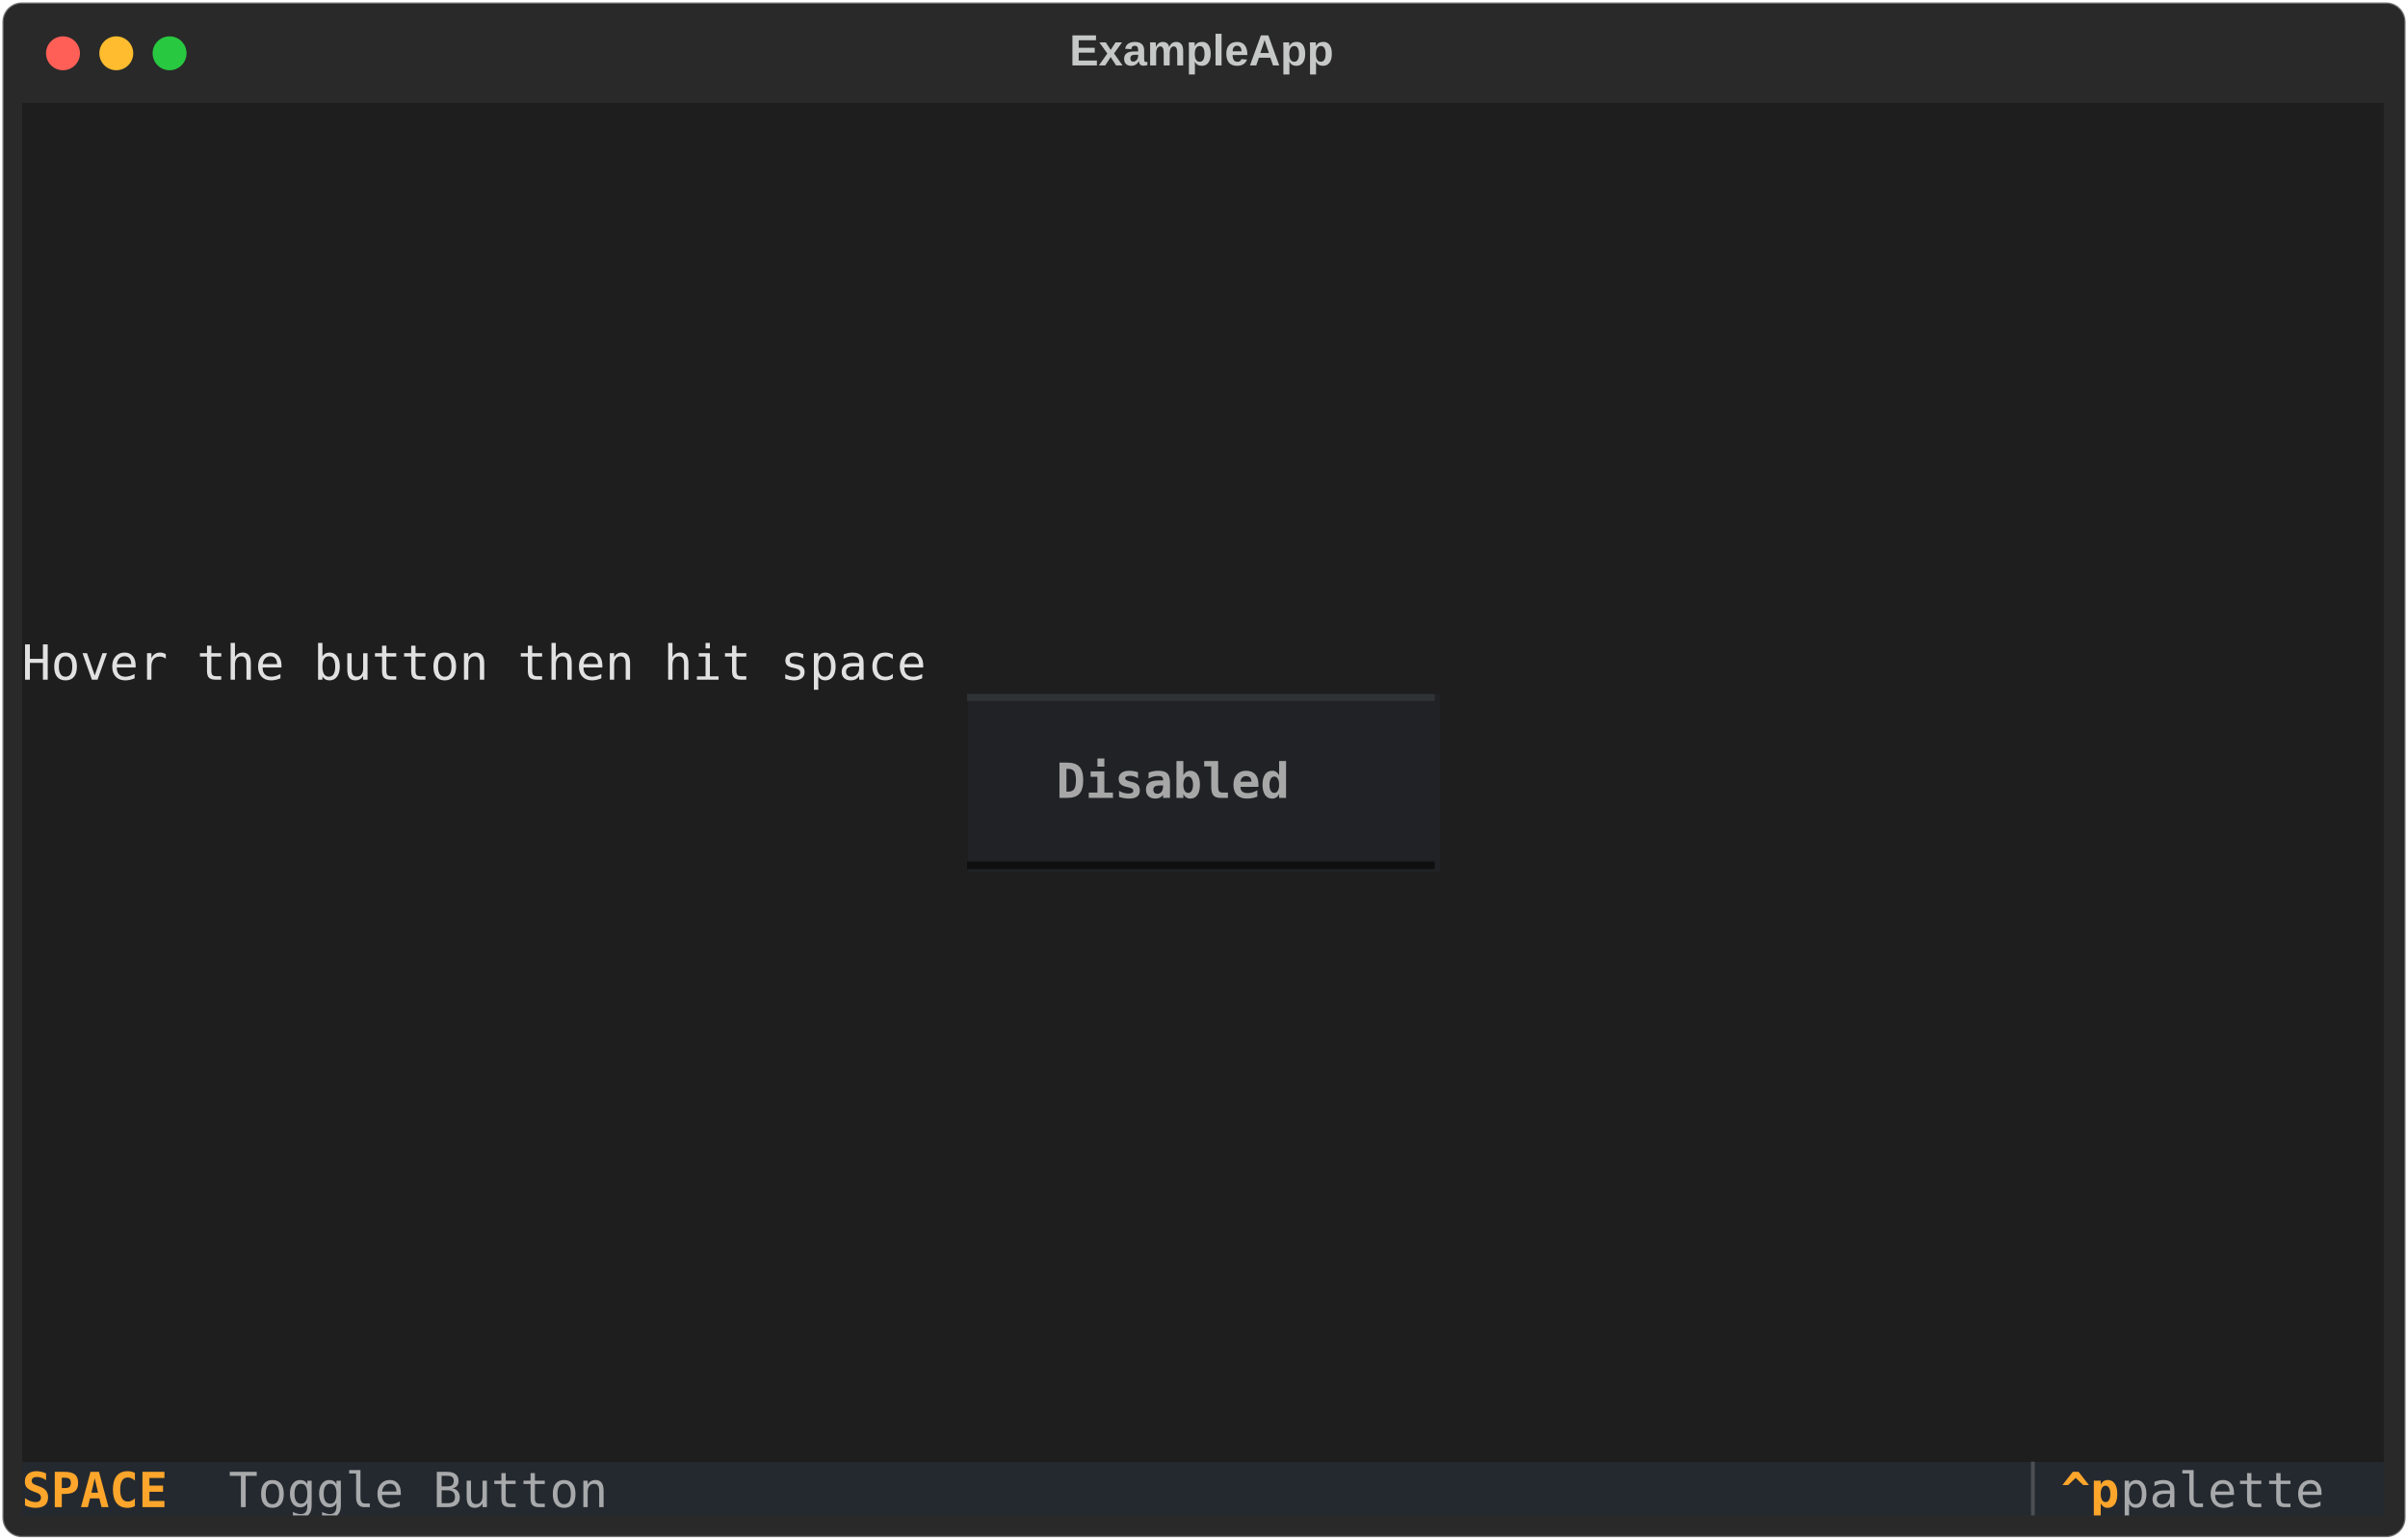
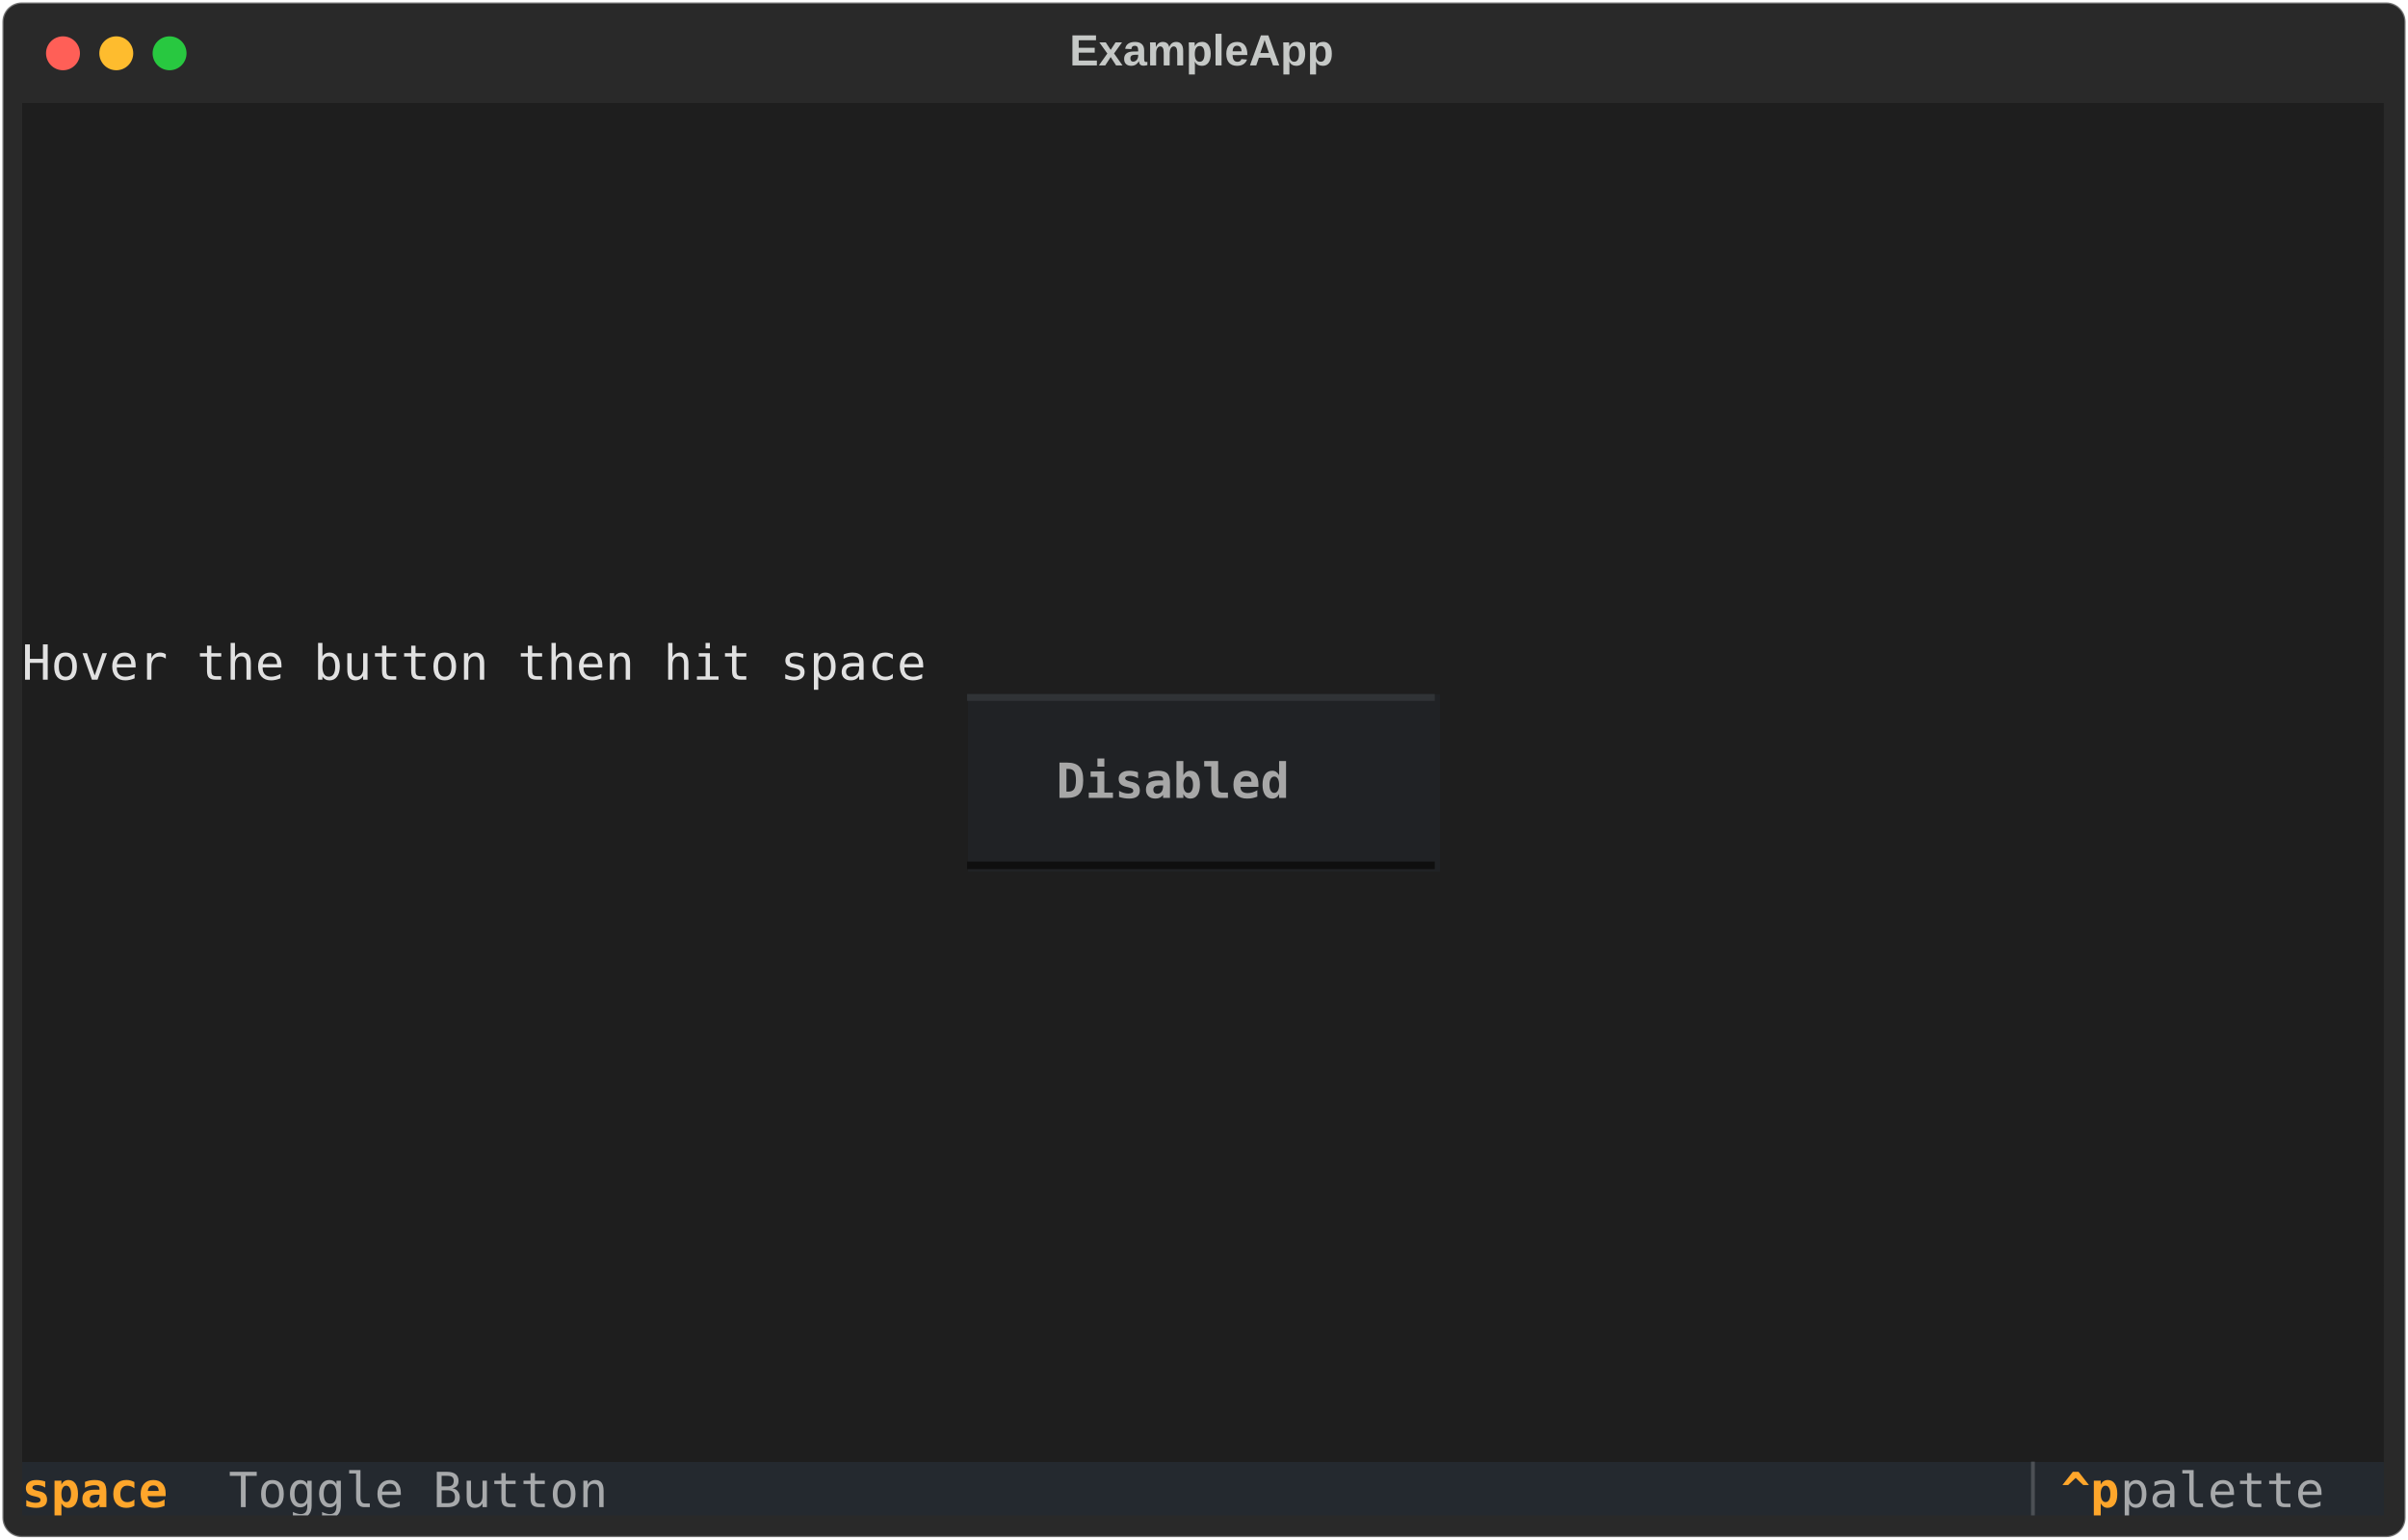
<svg xmlns="http://www.w3.org/2000/svg" class="rich-terminal" viewBox="0 0 994 635.6">
  <style>

    @font-face {
        font-family: "Fira Code";
        src: local("FiraCode-Regular"),
                url("https://cdnjs.cloudflare.com/ajax/libs/firacode/6.2.0/woff2/FiraCode-Regular.woff2") format("woff2"),
                url("https://cdnjs.cloudflare.com/ajax/libs/firacode/6.2.0/woff/FiraCode-Regular.woff") format("woff");
        font-style: normal;
        font-weight: 400;
    }
    @font-face {
        font-family: "Fira Code";
        src: local("FiraCode-Bold"),
                url("https://cdnjs.cloudflare.com/ajax/libs/firacode/6.2.0/woff2/FiraCode-Bold.woff2") format("woff2"),
                url("https://cdnjs.cloudflare.com/ajax/libs/firacode/6.2.0/woff/FiraCode-Bold.woff") format("woff");
        font-style: bold;
        font-weight: 700;
    }

-     .terminal-400643882-matrix {
+     .terminal-3006158794-matrix {
        font-family: Fira Code, monospace;
        font-size: 20px;
        line-height: 24.4px;
        font-variant-east-asian: full-width;
    }

-     .terminal-400643882-title {
+     .terminal-3006158794-title {
        font-size: 18px;
        font-weight: bold;
        font-family: arial;
    }

-     .terminal-400643882-r1 { fill: #e1e1e1 }
- .terminal-400643882-r2 { fill: #c5c8c6 }
- .terminal-400643882-r3 { fill: #303336 }
- .terminal-400643882-r4 { fill: #a7a7a7;font-weight: bold }
- .terminal-400643882-r5 { fill: #0f0f0f }
- .terminal-400643882-r6 { fill: #fea62b;font-weight: bold }
- .terminal-400643882-r7 { fill: #a7a9ab }
- .terminal-400643882-r8 { fill: #e2e3e3 }
- .terminal-400643882-r9 { fill: #4c5055 }
+     .terminal-3006158794-r1 { fill: #e1e1e1 }
+ .terminal-3006158794-r2 { fill: #c5c8c6 }
+ .terminal-3006158794-r3 { fill: #303336 }
+ .terminal-3006158794-r4 { fill: #a7a7a7;font-weight: bold }
+ .terminal-3006158794-r5 { fill: #0f0f0f }
+ .terminal-3006158794-r6 { fill: #fea62b;font-weight: bold }
+ .terminal-3006158794-r7 { fill: #a7a9ab }
+ .terminal-3006158794-r8 { fill: #e2e3e3 }
+ .terminal-3006158794-r9 { fill: #4c5055 }
    </style>
  <defs>
-     <clipPath id="terminal-400643882-clip-terminal">
+     <clipPath id="terminal-3006158794-clip-terminal">
      <rect x="0" y="0" width="975.0" height="584.6" />
    </clipPath>
-     <clipPath id="terminal-400643882-line-0">
+     <clipPath id="terminal-3006158794-line-0">
      <rect x="0" y="1.5" width="976" height="24.65" />
    </clipPath>
-     <clipPath id="terminal-400643882-line-1">
+     <clipPath id="terminal-3006158794-line-1">
      <rect x="0" y="25.9" width="976" height="24.65" />
    </clipPath>
-     <clipPath id="terminal-400643882-line-2">
+     <clipPath id="terminal-3006158794-line-2">
      <rect x="0" y="50.3" width="976" height="24.65" />
    </clipPath>
-     <clipPath id="terminal-400643882-line-3">
+     <clipPath id="terminal-3006158794-line-3">
      <rect x="0" y="74.7" width="976" height="24.65" />
    </clipPath>
-     <clipPath id="terminal-400643882-line-4">
+     <clipPath id="terminal-3006158794-line-4">
      <rect x="0" y="99.1" width="976" height="24.65" />
    </clipPath>
-     <clipPath id="terminal-400643882-line-5">
+     <clipPath id="terminal-3006158794-line-5">
      <rect x="0" y="123.5" width="976" height="24.65" />
    </clipPath>
-     <clipPath id="terminal-400643882-line-6">
+     <clipPath id="terminal-3006158794-line-6">
      <rect x="0" y="147.9" width="976" height="24.65" />
    </clipPath>
-     <clipPath id="terminal-400643882-line-7">
+     <clipPath id="terminal-3006158794-line-7">
      <rect x="0" y="172.3" width="976" height="24.65" />
    </clipPath>
-     <clipPath id="terminal-400643882-line-8">
+     <clipPath id="terminal-3006158794-line-8">
      <rect x="0" y="196.7" width="976" height="24.65" />
    </clipPath>
-     <clipPath id="terminal-400643882-line-9">
+     <clipPath id="terminal-3006158794-line-9">
      <rect x="0" y="221.1" width="976" height="24.65" />
    </clipPath>
-     <clipPath id="terminal-400643882-line-10">
+     <clipPath id="terminal-3006158794-line-10">
      <rect x="0" y="245.5" width="976" height="24.65" />
    </clipPath>
-     <clipPath id="terminal-400643882-line-11">
+     <clipPath id="terminal-3006158794-line-11">
      <rect x="0" y="269.9" width="976" height="24.65" />
    </clipPath>
-     <clipPath id="terminal-400643882-line-12">
+     <clipPath id="terminal-3006158794-line-12">
      <rect x="0" y="294.3" width="976" height="24.65" />
    </clipPath>
-     <clipPath id="terminal-400643882-line-13">
+     <clipPath id="terminal-3006158794-line-13">
      <rect x="0" y="318.7" width="976" height="24.65" />
    </clipPath>
-     <clipPath id="terminal-400643882-line-14">
+     <clipPath id="terminal-3006158794-line-14">
      <rect x="0" y="343.1" width="976" height="24.65" />
    </clipPath>
-     <clipPath id="terminal-400643882-line-15">
+     <clipPath id="terminal-3006158794-line-15">
      <rect x="0" y="367.5" width="976" height="24.65" />
    </clipPath>
-     <clipPath id="terminal-400643882-line-16">
+     <clipPath id="terminal-3006158794-line-16">
      <rect x="0" y="391.9" width="976" height="24.65" />
    </clipPath>
-     <clipPath id="terminal-400643882-line-17">
+     <clipPath id="terminal-3006158794-line-17">
      <rect x="0" y="416.3" width="976" height="24.65" />
    </clipPath>
-     <clipPath id="terminal-400643882-line-18">
+     <clipPath id="terminal-3006158794-line-18">
      <rect x="0" y="440.7" width="976" height="24.65" />
    </clipPath>
-     <clipPath id="terminal-400643882-line-19">
+     <clipPath id="terminal-3006158794-line-19">
      <rect x="0" y="465.1" width="976" height="24.65" />
    </clipPath>
-     <clipPath id="terminal-400643882-line-20">
+     <clipPath id="terminal-3006158794-line-20">
      <rect x="0" y="489.5" width="976" height="24.65" />
    </clipPath>
-     <clipPath id="terminal-400643882-line-21">
+     <clipPath id="terminal-3006158794-line-21">
      <rect x="0" y="513.9" width="976" height="24.65" />
    </clipPath>
-     <clipPath id="terminal-400643882-line-22">
+     <clipPath id="terminal-3006158794-line-22">
      <rect x="0" y="538.3" width="976" height="24.65" />
    </clipPath>
  </defs>
  <rect fill="#292929" stroke="rgba(255,255,255,0.35)" stroke-width="1" x="1" y="1" width="992" height="633.6" rx="8" />
-   <text class="terminal-400643882-title" fill="#c5c8c6" text-anchor="middle" x="496" y="27">ExampleApp</text>
+   <text class="terminal-3006158794-title" fill="#c5c8c6" text-anchor="middle" x="496" y="27">ExampleApp</text>
  <g transform="translate(26,22)">
    <circle cx="0" cy="0" r="7" fill="#ff5f57" />
    <circle cx="22" cy="0" r="7" fill="#febc2e" />
    <circle cx="44" cy="0" r="7" fill="#28c840" />
  </g>
-   <g transform="translate(9, 41)" clip-path="url(#terminal-400643882-clip-terminal)">
+   <g transform="translate(9, 41)" clip-path="url(#terminal-3006158794-clip-terminal)">
    <rect fill="#1e1e1e" x="0" y="1.5" width="976" height="24.65" shape-rendering="crispEdges" />
    <rect fill="#1e1e1e" x="0" y="25.9" width="976" height="24.65" shape-rendering="crispEdges" />
    <rect fill="#1e1e1e" x="0" y="50.3" width="976" height="24.65" shape-rendering="crispEdges" />
    <rect fill="#1e1e1e" x="0" y="74.7" width="976" height="24.65" shape-rendering="crispEdges" />
    <rect fill="#1e1e1e" x="0" y="99.1" width="976" height="24.65" shape-rendering="crispEdges" />
    <rect fill="#1e1e1e" x="0" y="123.5" width="976" height="24.65" shape-rendering="crispEdges" />
    <rect fill="#1e1e1e" x="0" y="147.9" width="976" height="24.65" shape-rendering="crispEdges" />
    <rect fill="#1e1e1e" x="0" y="172.3" width="976" height="24.65" shape-rendering="crispEdges" />
    <rect fill="#1e1e1e" x="0" y="196.7" width="976" height="24.65" shape-rendering="crispEdges" />
    <rect fill="#1e1e1e" x="0" y="221.1" width="976" height="24.65" shape-rendering="crispEdges" />
    <rect fill="#1e1e1e" x="0" y="245.5" width="390.4" height="24.65" shape-rendering="crispEdges" />
    <rect fill="#202225" x="390.4" y="245.5" width="195.2" height="24.65" shape-rendering="crispEdges" />
    <rect fill="#1e1e1e" x="585.6" y="245.5" width="390.4" height="24.65" shape-rendering="crispEdges" />
    <rect fill="#1e1e1e" x="0" y="269.9" width="390.4" height="24.65" shape-rendering="crispEdges" />
    <rect fill="#202225" x="390.4" y="269.9" width="36.6" height="24.65" shape-rendering="crispEdges" />
    <rect fill="#202225" x="427" y="269.9" width="122" height="24.65" shape-rendering="crispEdges" />
    <rect fill="#202225" x="549" y="269.9" width="36.6" height="24.65" shape-rendering="crispEdges" />
    <rect fill="#1e1e1e" x="585.6" y="269.9" width="390.4" height="24.65" shape-rendering="crispEdges" />
    <rect fill="#1e1e1e" x="0" y="294.3" width="390.4" height="24.65" shape-rendering="crispEdges" />
    <rect fill="#202225" x="390.4" y="294.3" width="195.2" height="24.65" shape-rendering="crispEdges" />
    <rect fill="#1e1e1e" x="585.6" y="294.3" width="390.4" height="24.65" shape-rendering="crispEdges" />
    <rect fill="#1e1e1e" x="0" y="318.7" width="976" height="24.65" shape-rendering="crispEdges" />
    <rect fill="#1e1e1e" x="0" y="343.1" width="976" height="24.65" shape-rendering="crispEdges" />
    <rect fill="#1e1e1e" x="0" y="367.5" width="976" height="24.65" shape-rendering="crispEdges" />
    <rect fill="#1e1e1e" x="0" y="391.9" width="976" height="24.65" shape-rendering="crispEdges" />
    <rect fill="#1e1e1e" x="0" y="416.3" width="976" height="24.65" shape-rendering="crispEdges" />
    <rect fill="#1e1e1e" x="0" y="440.7" width="976" height="24.65" shape-rendering="crispEdges" />
    <rect fill="#1e1e1e" x="0" y="465.1" width="976" height="24.65" shape-rendering="crispEdges" />
    <rect fill="#1e1e1e" x="0" y="489.5" width="976" height="24.65" shape-rendering="crispEdges" />
    <rect fill="#1e1e1e" x="0" y="513.9" width="976" height="24.65" shape-rendering="crispEdges" />
    <rect fill="#1e1e1e" x="0" y="538.3" width="976" height="24.65" shape-rendering="crispEdges" />
    <rect fill="#24292f" x="0" y="562.7" width="85.4" height="24.65" shape-rendering="crispEdges" />
    <rect fill="#24292f" x="85.4" y="562.7" width="170.8" height="24.65" shape-rendering="crispEdges" />
    <rect fill="#24292f" x="256.2" y="562.7" width="573.4" height="24.65" shape-rendering="crispEdges" />
    <rect fill="#24292f" x="829.6" y="562.7" width="12.2" height="24.65" shape-rendering="crispEdges" />
    <rect fill="#24292f" x="841.8" y="562.7" width="24.4" height="24.65" shape-rendering="crispEdges" />
    <rect fill="#24292f" x="866.2" y="562.7" width="97.6" height="24.65" shape-rendering="crispEdges" />
    <rect fill="#24292f" x="963.8" y="562.7" width="12.2" height="24.65" shape-rendering="crispEdges" />
-     <g class="terminal-400643882-matrix">
-       <text class="terminal-400643882-r2" x="976" y="20" textLength="12.2" clip-path="url(#terminal-400643882-line-0)">
- </text>
-       <text class="terminal-400643882-r2" x="976" y="44.4" textLength="12.2" clip-path="url(#terminal-400643882-line-1)">
- </text>
-       <text class="terminal-400643882-r2" x="976" y="68.8" textLength="12.2" clip-path="url(#terminal-400643882-line-2)">
- </text>
-       <text class="terminal-400643882-r2" x="976" y="93.2" textLength="12.2" clip-path="url(#terminal-400643882-line-3)">
- </text>
-       <text class="terminal-400643882-r2" x="976" y="117.6" textLength="12.2" clip-path="url(#terminal-400643882-line-4)">
- </text>
-       <text class="terminal-400643882-r2" x="976" y="142" textLength="12.2" clip-path="url(#terminal-400643882-line-5)">
- </text>
-       <text class="terminal-400643882-r2" x="976" y="166.4" textLength="12.2" clip-path="url(#terminal-400643882-line-6)">
- </text>
-       <text class="terminal-400643882-r2" x="976" y="190.8" textLength="12.2" clip-path="url(#terminal-400643882-line-7)">
- </text>
-       <text class="terminal-400643882-r2" x="976" y="215.2" textLength="12.2" clip-path="url(#terminal-400643882-line-8)">
- </text>
-       <text class="terminal-400643882-r1" x="0" y="239.6" textLength="976" clip-path="url(#terminal-400643882-line-9)">                        Hover the button then hit space                         </text>
-       <text class="terminal-400643882-r2" x="976" y="239.6" textLength="12.2" clip-path="url(#terminal-400643882-line-9)">
- </text>
-       <text class="terminal-400643882-r3" x="390.4" y="264" textLength="195.2" clip-path="url(#terminal-400643882-line-10)">▔▔▔▔▔▔▔▔▔▔▔▔▔▔▔▔</text>
-       <text class="terminal-400643882-r2" x="976" y="264" textLength="12.2" clip-path="url(#terminal-400643882-line-10)">
- </text>
-       <text class="terminal-400643882-r4" x="427" y="288.4" textLength="122" clip-path="url(#terminal-400643882-line-11)"> Disabled </text>
-       <text class="terminal-400643882-r2" x="976" y="288.4" textLength="12.2" clip-path="url(#terminal-400643882-line-11)">
- </text>
-       <text class="terminal-400643882-r5" x="390.4" y="312.8" textLength="195.2" clip-path="url(#terminal-400643882-line-12)">▁▁▁▁▁▁▁▁▁▁▁▁▁▁▁▁</text>
-       <text class="terminal-400643882-r2" x="976" y="312.8" textLength="12.2" clip-path="url(#terminal-400643882-line-12)">
- </text>
-       <text class="terminal-400643882-r2" x="976" y="337.2" textLength="12.2" clip-path="url(#terminal-400643882-line-13)">
- </text>
-       <text class="terminal-400643882-r2" x="976" y="361.6" textLength="12.2" clip-path="url(#terminal-400643882-line-14)">
- </text>
-       <text class="terminal-400643882-r2" x="976" y="386" textLength="12.2" clip-path="url(#terminal-400643882-line-15)">
- </text>
-       <text class="terminal-400643882-r2" x="976" y="410.4" textLength="12.2" clip-path="url(#terminal-400643882-line-16)">
- </text>
-       <text class="terminal-400643882-r2" x="976" y="434.8" textLength="12.2" clip-path="url(#terminal-400643882-line-17)">
- </text>
-       <text class="terminal-400643882-r2" x="976" y="459.2" textLength="12.2" clip-path="url(#terminal-400643882-line-18)">
- </text>
-       <text class="terminal-400643882-r2" x="976" y="483.6" textLength="12.2" clip-path="url(#terminal-400643882-line-19)">
- </text>
-       <text class="terminal-400643882-r2" x="976" y="508" textLength="12.2" clip-path="url(#terminal-400643882-line-20)">
- </text>
-       <text class="terminal-400643882-r2" x="976" y="532.4" textLength="12.2" clip-path="url(#terminal-400643882-line-21)">
- </text>
-       <text class="terminal-400643882-r2" x="976" y="556.8" textLength="12.2" clip-path="url(#terminal-400643882-line-22)">
- </text>
-       <text class="terminal-400643882-r6" x="0" y="581.2" textLength="85.4" clip-path="url(#terminal-400643882-line-23)"> SPACE </text>
-       <text class="terminal-400643882-r7" x="85.4" y="581.2" textLength="170.8" clip-path="url(#terminal-400643882-line-23)">Toggle Button </text>
-       <text class="terminal-400643882-r9" x="829.6" y="581.2" textLength="12.2" clip-path="url(#terminal-400643882-line-23)">▏</text>
-       <text class="terminal-400643882-r6" x="841.8" y="581.2" textLength="24.4" clip-path="url(#terminal-400643882-line-23)">^p</text>
-       <text class="terminal-400643882-r7" x="866.2" y="581.2" textLength="97.6" clip-path="url(#terminal-400643882-line-23)"> palette</text>
+     <g class="terminal-3006158794-matrix">
+       <text class="terminal-3006158794-r2" x="976" y="20" textLength="12.2" clip-path="url(#terminal-3006158794-line-0)">
+ </text>
+       <text class="terminal-3006158794-r2" x="976" y="44.4" textLength="12.2" clip-path="url(#terminal-3006158794-line-1)">
+ </text>
+       <text class="terminal-3006158794-r2" x="976" y="68.8" textLength="12.2" clip-path="url(#terminal-3006158794-line-2)">
+ </text>
+       <text class="terminal-3006158794-r2" x="976" y="93.2" textLength="12.2" clip-path="url(#terminal-3006158794-line-3)">
+ </text>
+       <text class="terminal-3006158794-r2" x="976" y="117.6" textLength="12.2" clip-path="url(#terminal-3006158794-line-4)">
+ </text>
+       <text class="terminal-3006158794-r2" x="976" y="142" textLength="12.2" clip-path="url(#terminal-3006158794-line-5)">
+ </text>
+       <text class="terminal-3006158794-r2" x="976" y="166.4" textLength="12.2" clip-path="url(#terminal-3006158794-line-6)">
+ </text>
+       <text class="terminal-3006158794-r2" x="976" y="190.8" textLength="12.2" clip-path="url(#terminal-3006158794-line-7)">
+ </text>
+       <text class="terminal-3006158794-r2" x="976" y="215.2" textLength="12.2" clip-path="url(#terminal-3006158794-line-8)">
+ </text>
+       <text class="terminal-3006158794-r1" x="0" y="239.6" textLength="976" clip-path="url(#terminal-3006158794-line-9)">                        Hover the button then hit space                         </text>
+       <text class="terminal-3006158794-r2" x="976" y="239.6" textLength="12.2" clip-path="url(#terminal-3006158794-line-9)">
+ </text>
+       <text class="terminal-3006158794-r3" x="390.4" y="264" textLength="195.2" clip-path="url(#terminal-3006158794-line-10)">▔▔▔▔▔▔▔▔▔▔▔▔▔▔▔▔</text>
+       <text class="terminal-3006158794-r2" x="976" y="264" textLength="12.2" clip-path="url(#terminal-3006158794-line-10)">
+ </text>
+       <text class="terminal-3006158794-r4" x="427" y="288.4" textLength="122" clip-path="url(#terminal-3006158794-line-11)"> Disabled </text>
+       <text class="terminal-3006158794-r2" x="976" y="288.4" textLength="12.2" clip-path="url(#terminal-3006158794-line-11)">
+ </text>
+       <text class="terminal-3006158794-r5" x="390.4" y="312.8" textLength="195.2" clip-path="url(#terminal-3006158794-line-12)">▁▁▁▁▁▁▁▁▁▁▁▁▁▁▁▁</text>
+       <text class="terminal-3006158794-r2" x="976" y="312.8" textLength="12.2" clip-path="url(#terminal-3006158794-line-12)">
+ </text>
+       <text class="terminal-3006158794-r2" x="976" y="337.2" textLength="12.2" clip-path="url(#terminal-3006158794-line-13)">
+ </text>
+       <text class="terminal-3006158794-r2" x="976" y="361.6" textLength="12.2" clip-path="url(#terminal-3006158794-line-14)">
+ </text>
+       <text class="terminal-3006158794-r2" x="976" y="386" textLength="12.2" clip-path="url(#terminal-3006158794-line-15)">
+ </text>
+       <text class="terminal-3006158794-r2" x="976" y="410.4" textLength="12.2" clip-path="url(#terminal-3006158794-line-16)">
+ </text>
+       <text class="terminal-3006158794-r2" x="976" y="434.8" textLength="12.2" clip-path="url(#terminal-3006158794-line-17)">
+ </text>
+       <text class="terminal-3006158794-r2" x="976" y="459.2" textLength="12.2" clip-path="url(#terminal-3006158794-line-18)">
+ </text>
+       <text class="terminal-3006158794-r2" x="976" y="483.6" textLength="12.2" clip-path="url(#terminal-3006158794-line-19)">
+ </text>
+       <text class="terminal-3006158794-r2" x="976" y="508" textLength="12.2" clip-path="url(#terminal-3006158794-line-20)">
+ </text>
+       <text class="terminal-3006158794-r2" x="976" y="532.4" textLength="12.2" clip-path="url(#terminal-3006158794-line-21)">
+ </text>
+       <text class="terminal-3006158794-r2" x="976" y="556.8" textLength="12.2" clip-path="url(#terminal-3006158794-line-22)">
+ </text>
+       <text class="terminal-3006158794-r6" x="0" y="581.2" textLength="85.4" clip-path="url(#terminal-3006158794-line-23)"> space </text>
+       <text class="terminal-3006158794-r7" x="85.4" y="581.2" textLength="170.8" clip-path="url(#terminal-3006158794-line-23)">Toggle Button </text>
+       <text class="terminal-3006158794-r9" x="829.6" y="581.2" textLength="12.2" clip-path="url(#terminal-3006158794-line-23)">▏</text>
+       <text class="terminal-3006158794-r6" x="841.8" y="581.2" textLength="24.4" clip-path="url(#terminal-3006158794-line-23)">^p</text>
+       <text class="terminal-3006158794-r7" x="866.2" y="581.2" textLength="97.6" clip-path="url(#terminal-3006158794-line-23)"> palette</text>
    </g>
  </g>
</svg>
